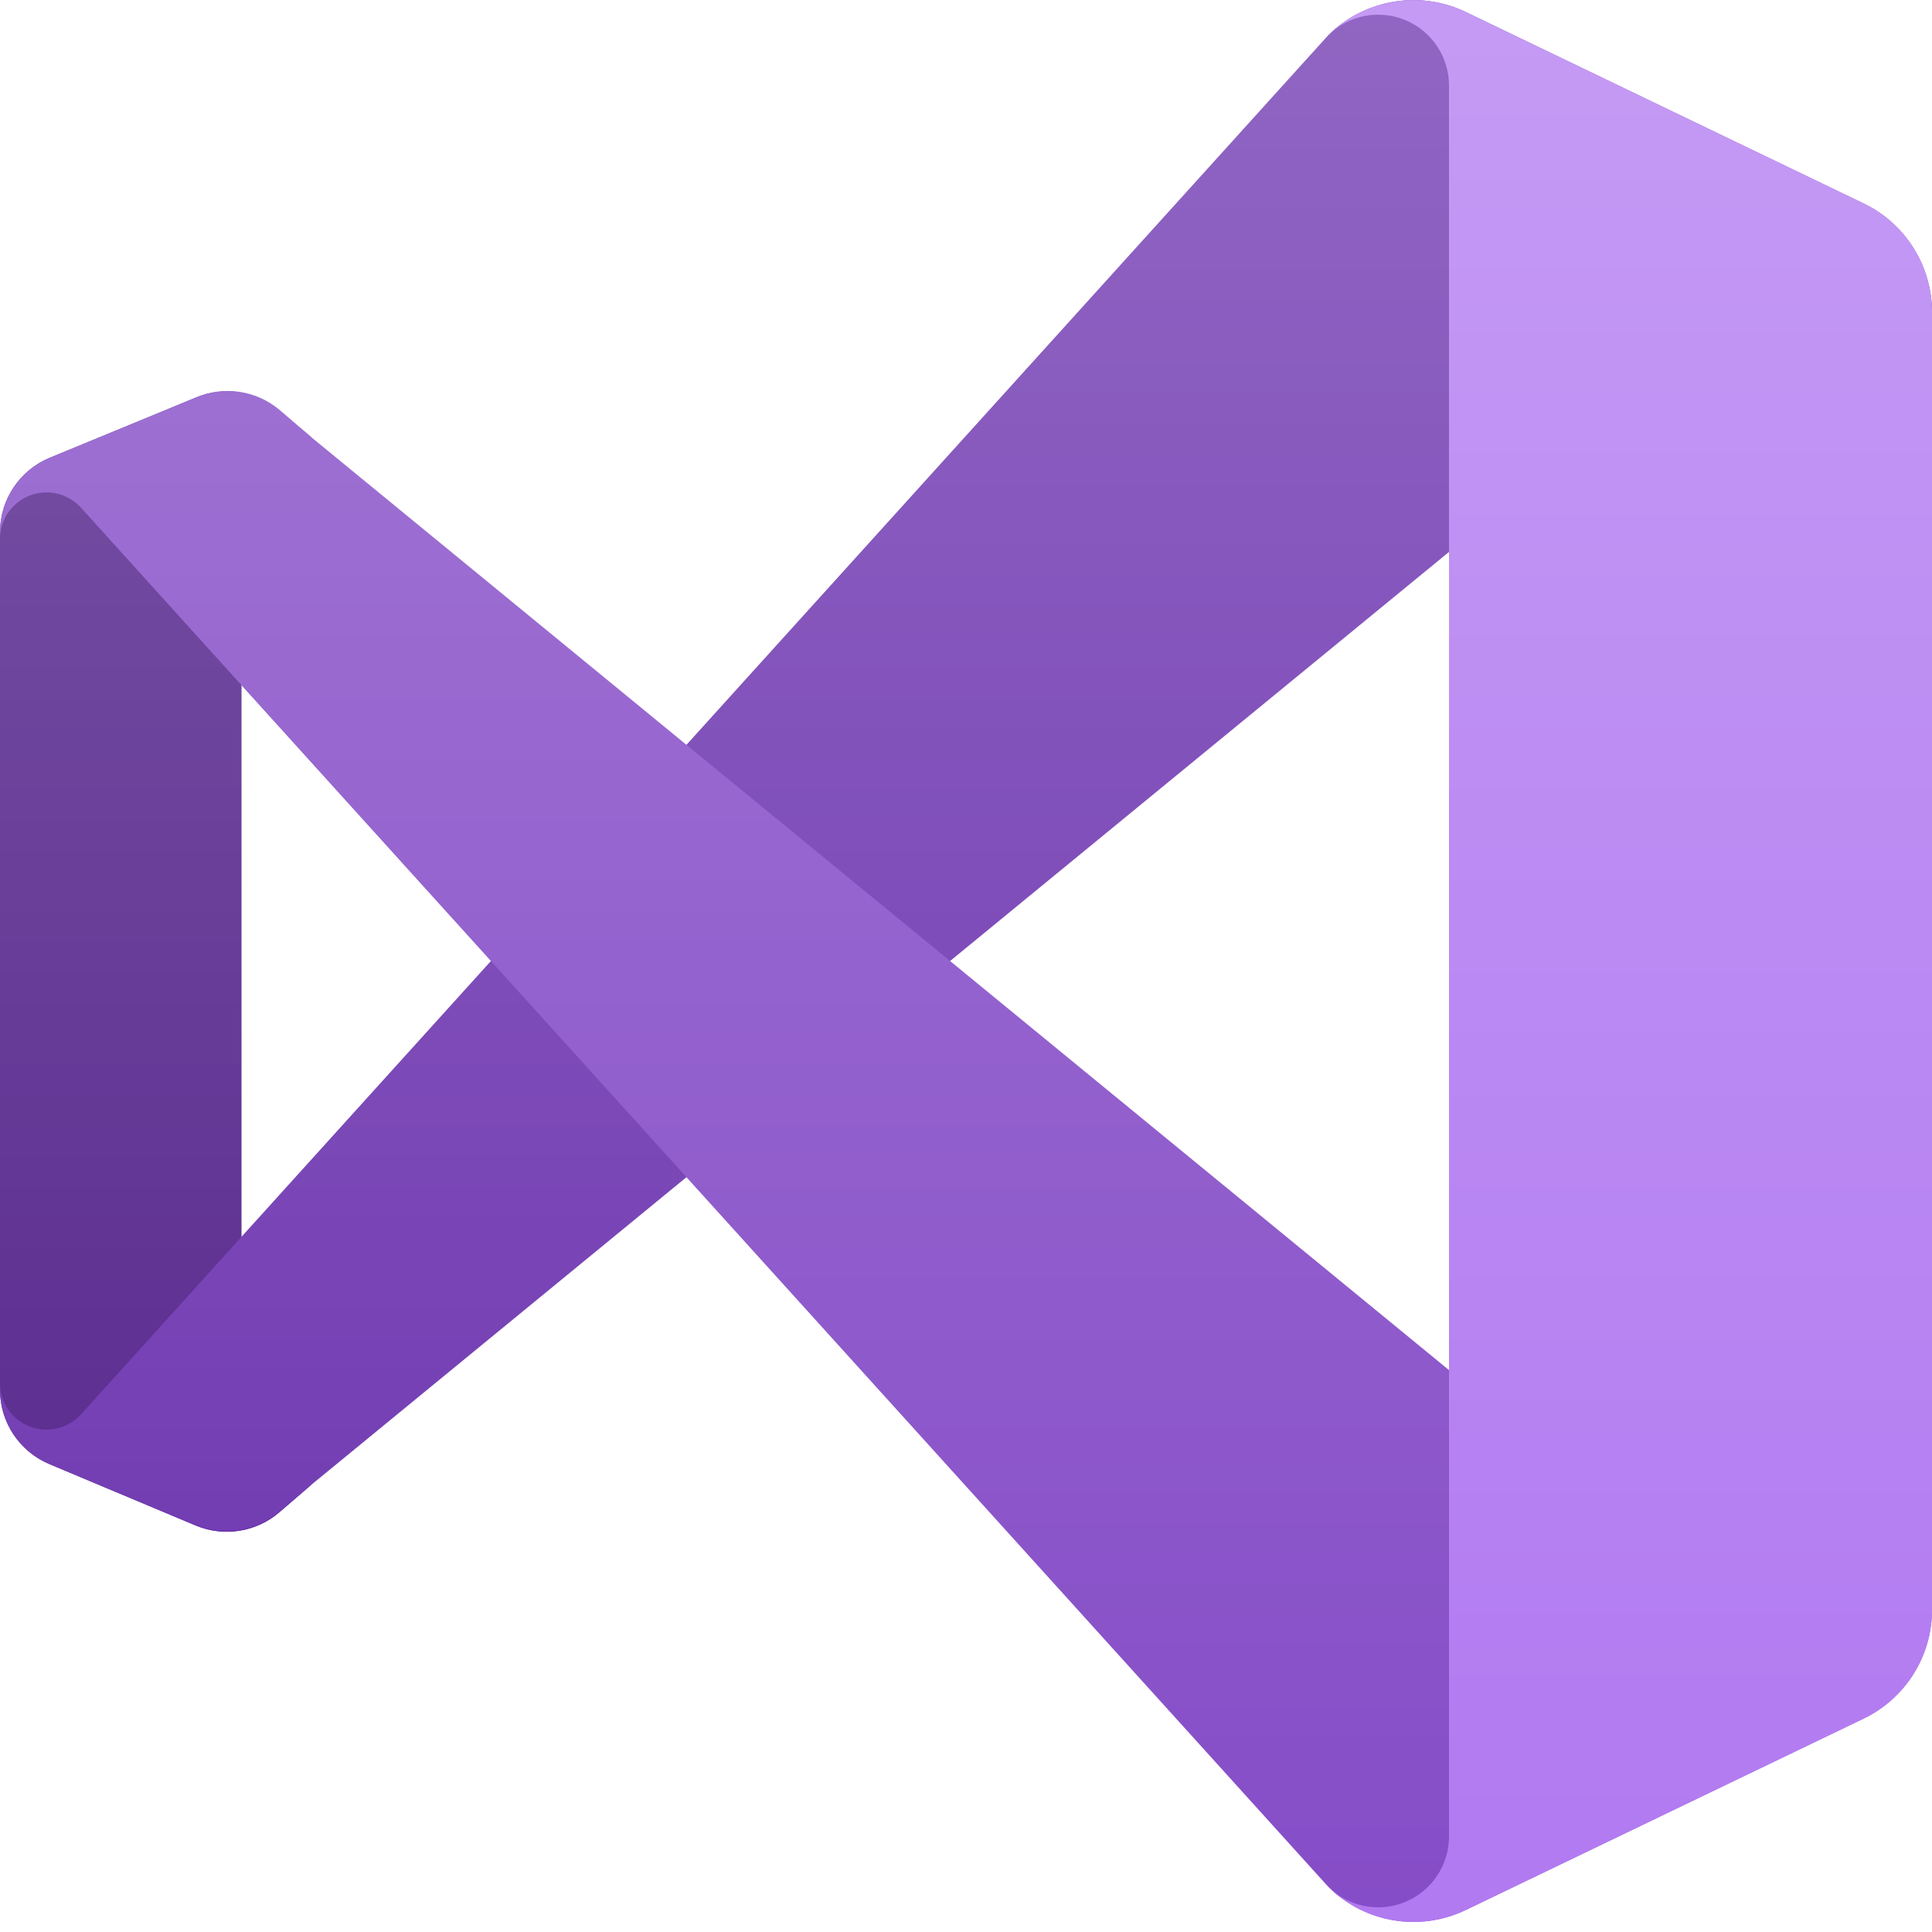
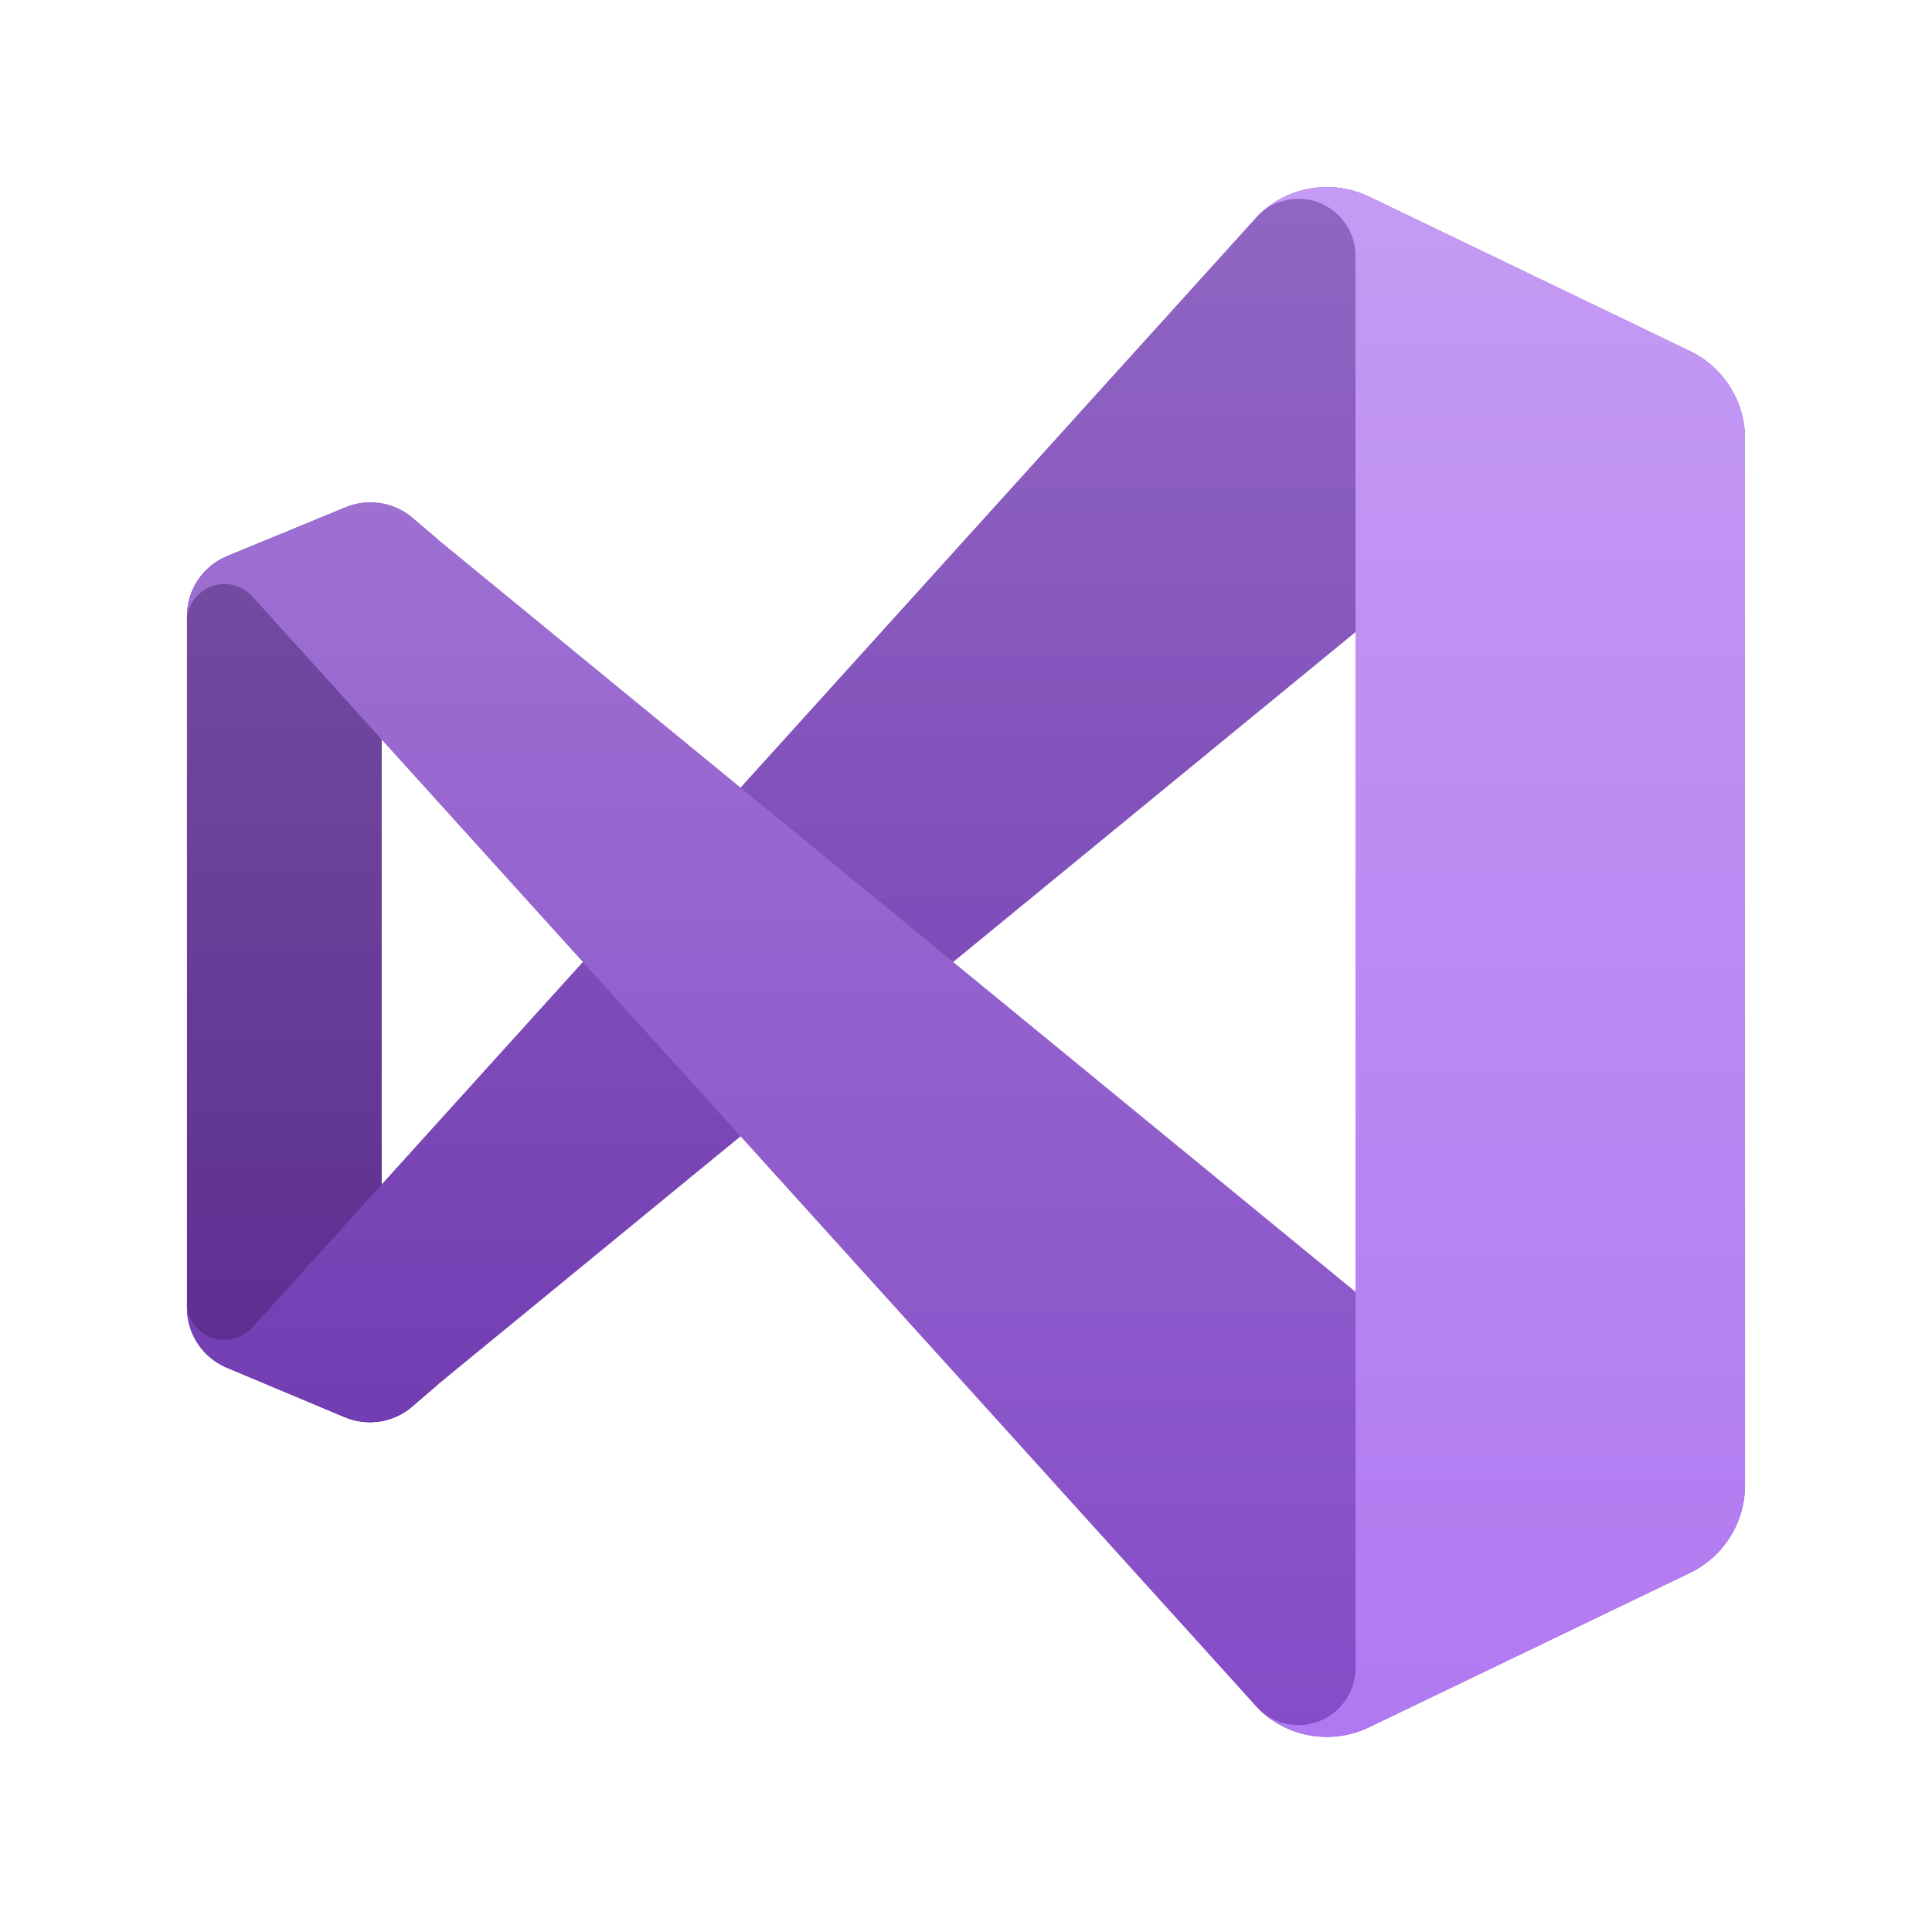
- <svg xmlns="http://www.w3.org/2000/svg" width="256px" height="256px" viewBox="0 0 256 256" version="1.1" preserveAspectRatio="xMidYMid" fill="#000000">
+ <svg xmlns="http://www.w3.org/2000/svg" width="256px" height="256px" viewBox="-30.72 -30.72 317.44 317.44" version="1.1" preserveAspectRatio="xMidYMid" fill="#000000">
  <g id="SVGRepo_bgCarrier" stroke-width="0" />
  <g id="SVGRepo_tracerCarrier" stroke-linecap="round" stroke-linejoin="round" />
  <g id="SVGRepo_iconCarrier">
    <defs>
      <linearGradient x1="50%" y1="0.002%" x2="50%" y2="100%" id="linearGradient-1">
        <stop stop-color="#FFFFFF" offset="0%"> </stop>
        <stop stop-color="#FFFFFF" stop-opacity="0" offset="100%"> </stop>
      </linearGradient>
    </defs>
    <g>
      <path d="M36.987,200.406 C33.928,203.02 29.659,203.69 25.947,202.14 L6.56,194.006 C2.607,192.357 0.023,188.503 0,184.22 L0,70.46 C0.023,66.176 2.607,62.322 6.56,60.673 L25.947,52.673 C29.659,51.122 33.928,51.793 36.987,54.406 L41.333,58.006 C39.536,56.714 37.166,56.538 35.198,57.55 C33.23,58.563 31.994,60.593 32,62.806 L32,191.873 C31.994,194.086 33.23,196.116 35.198,197.129 C37.166,198.141 39.536,197.965 41.333,196.673 L36.987,200.406 Z" fill="#52218A" fill-rule="nonzero"> </path>
      <path d="M6.56,194.006 C2.607,192.357 0.023,188.503 0,184.22 L0,183.34 C0.027,185.859 1.585,188.107 3.934,189.018 C6.283,189.928 8.949,189.316 10.667,187.473 L176,4.673 C180.798,-0.101 188.08,-1.34 194.187,1.58 L246.933,26.966 C252.478,29.632 256.003,35.241 256,41.393 L256,42.006 C255.997,38.103 253.746,34.55 250.217,32.88 C246.689,31.21 242.514,31.721 239.493,34.193 L41.333,196.673 L36.987,200.406 C33.928,203.02 29.659,203.69 25.947,202.14 L6.56,194.006 Z" fill="#6C33AF" fill-rule="nonzero"> </path>
      <path d="M6.56,60.673 C2.607,62.322 0.023,66.176 0,70.46 L0,71.34 C0.027,68.821 1.585,66.572 3.934,65.661 C6.283,64.751 8.949,65.363 10.667,67.206 L176,250.006 C180.798,254.78 188.08,256.019 194.187,253.1 L246.933,227.713 C252.478,225.047 256.003,219.438 256,213.286 L256,212.673 C255.997,216.576 253.746,220.129 250.217,221.799 C246.689,223.469 242.514,222.958 239.493,220.486 L41.333,58.006 L36.987,54.273 C33.901,51.704 29.635,51.086 25.947,52.673 L6.56,60.673 Z" fill="#854CC7" fill-rule="nonzero"> </path>
      <path d="M194.187,253.1 C188.08,256.019 180.798,254.78 176,250.006 C178.687,252.674 182.714,253.466 186.211,252.015 C189.709,250.563 191.991,247.153 192,243.366 L192,11.366 C192.013,7.57 189.738,4.14 186.236,2.675 C182.734,1.21 178.694,1.998 176,4.673 C180.798,-0.101 188.08,-1.34 194.187,1.58 L246.933,26.94 C252.478,29.605 256.003,35.214 256,41.366 L256,213.313 C256.003,219.465 252.478,225.074 246.933,227.74 L194.187,253.1 Z" fill="#B179F1" fill-rule="nonzero"> </path>
      <path d="M183.707,254.273 C187.232,255.077 190.926,254.664 194.187,253.1 L246.933,227.74 C252.478,225.074 256.003,219.465 256,213.313 L256,41.366 C256.003,35.214 252.478,29.605 246.933,26.94 L194.187,1.58 C190.455,-0.214 186.172,-0.492 182.24,0.806 C179.888,1.594 177.752,2.918 176,4.673 L90.987,98.7 L41.333,58.006 L36.987,54.273 C34.333,52.004 30.738,51.178 27.36,52.06 C26.873,52.167 26.399,52.328 25.947,52.54 L6.56,60.673 C2.86,62.2 0.327,65.67 0,69.66 C0,69.926 0,70.193 0,70.46 L0,184.22 C0,184.486 0,184.753 0,185.02 C0.327,189.009 2.86,192.479 6.56,194.006 L25.947,202.006 C26.399,202.218 26.873,202.379 27.36,202.486 C30.738,203.368 34.333,202.542 36.987,200.273 L41.333,196.673 L90.987,155.98 L176,250.006 C178.119,252.122 180.789,253.6 183.707,254.273 L183.707,254.273 Z M192,73.153 L125.893,127.34 L192,181.526 L192,73.153 Z M32,90.726 L65.093,127.34 L32,163.953 L32,90.726 Z" fill-opacity="0.25" fill="url(#linearGradient-1)"> </path>
    </g>
  </g>
</svg>
